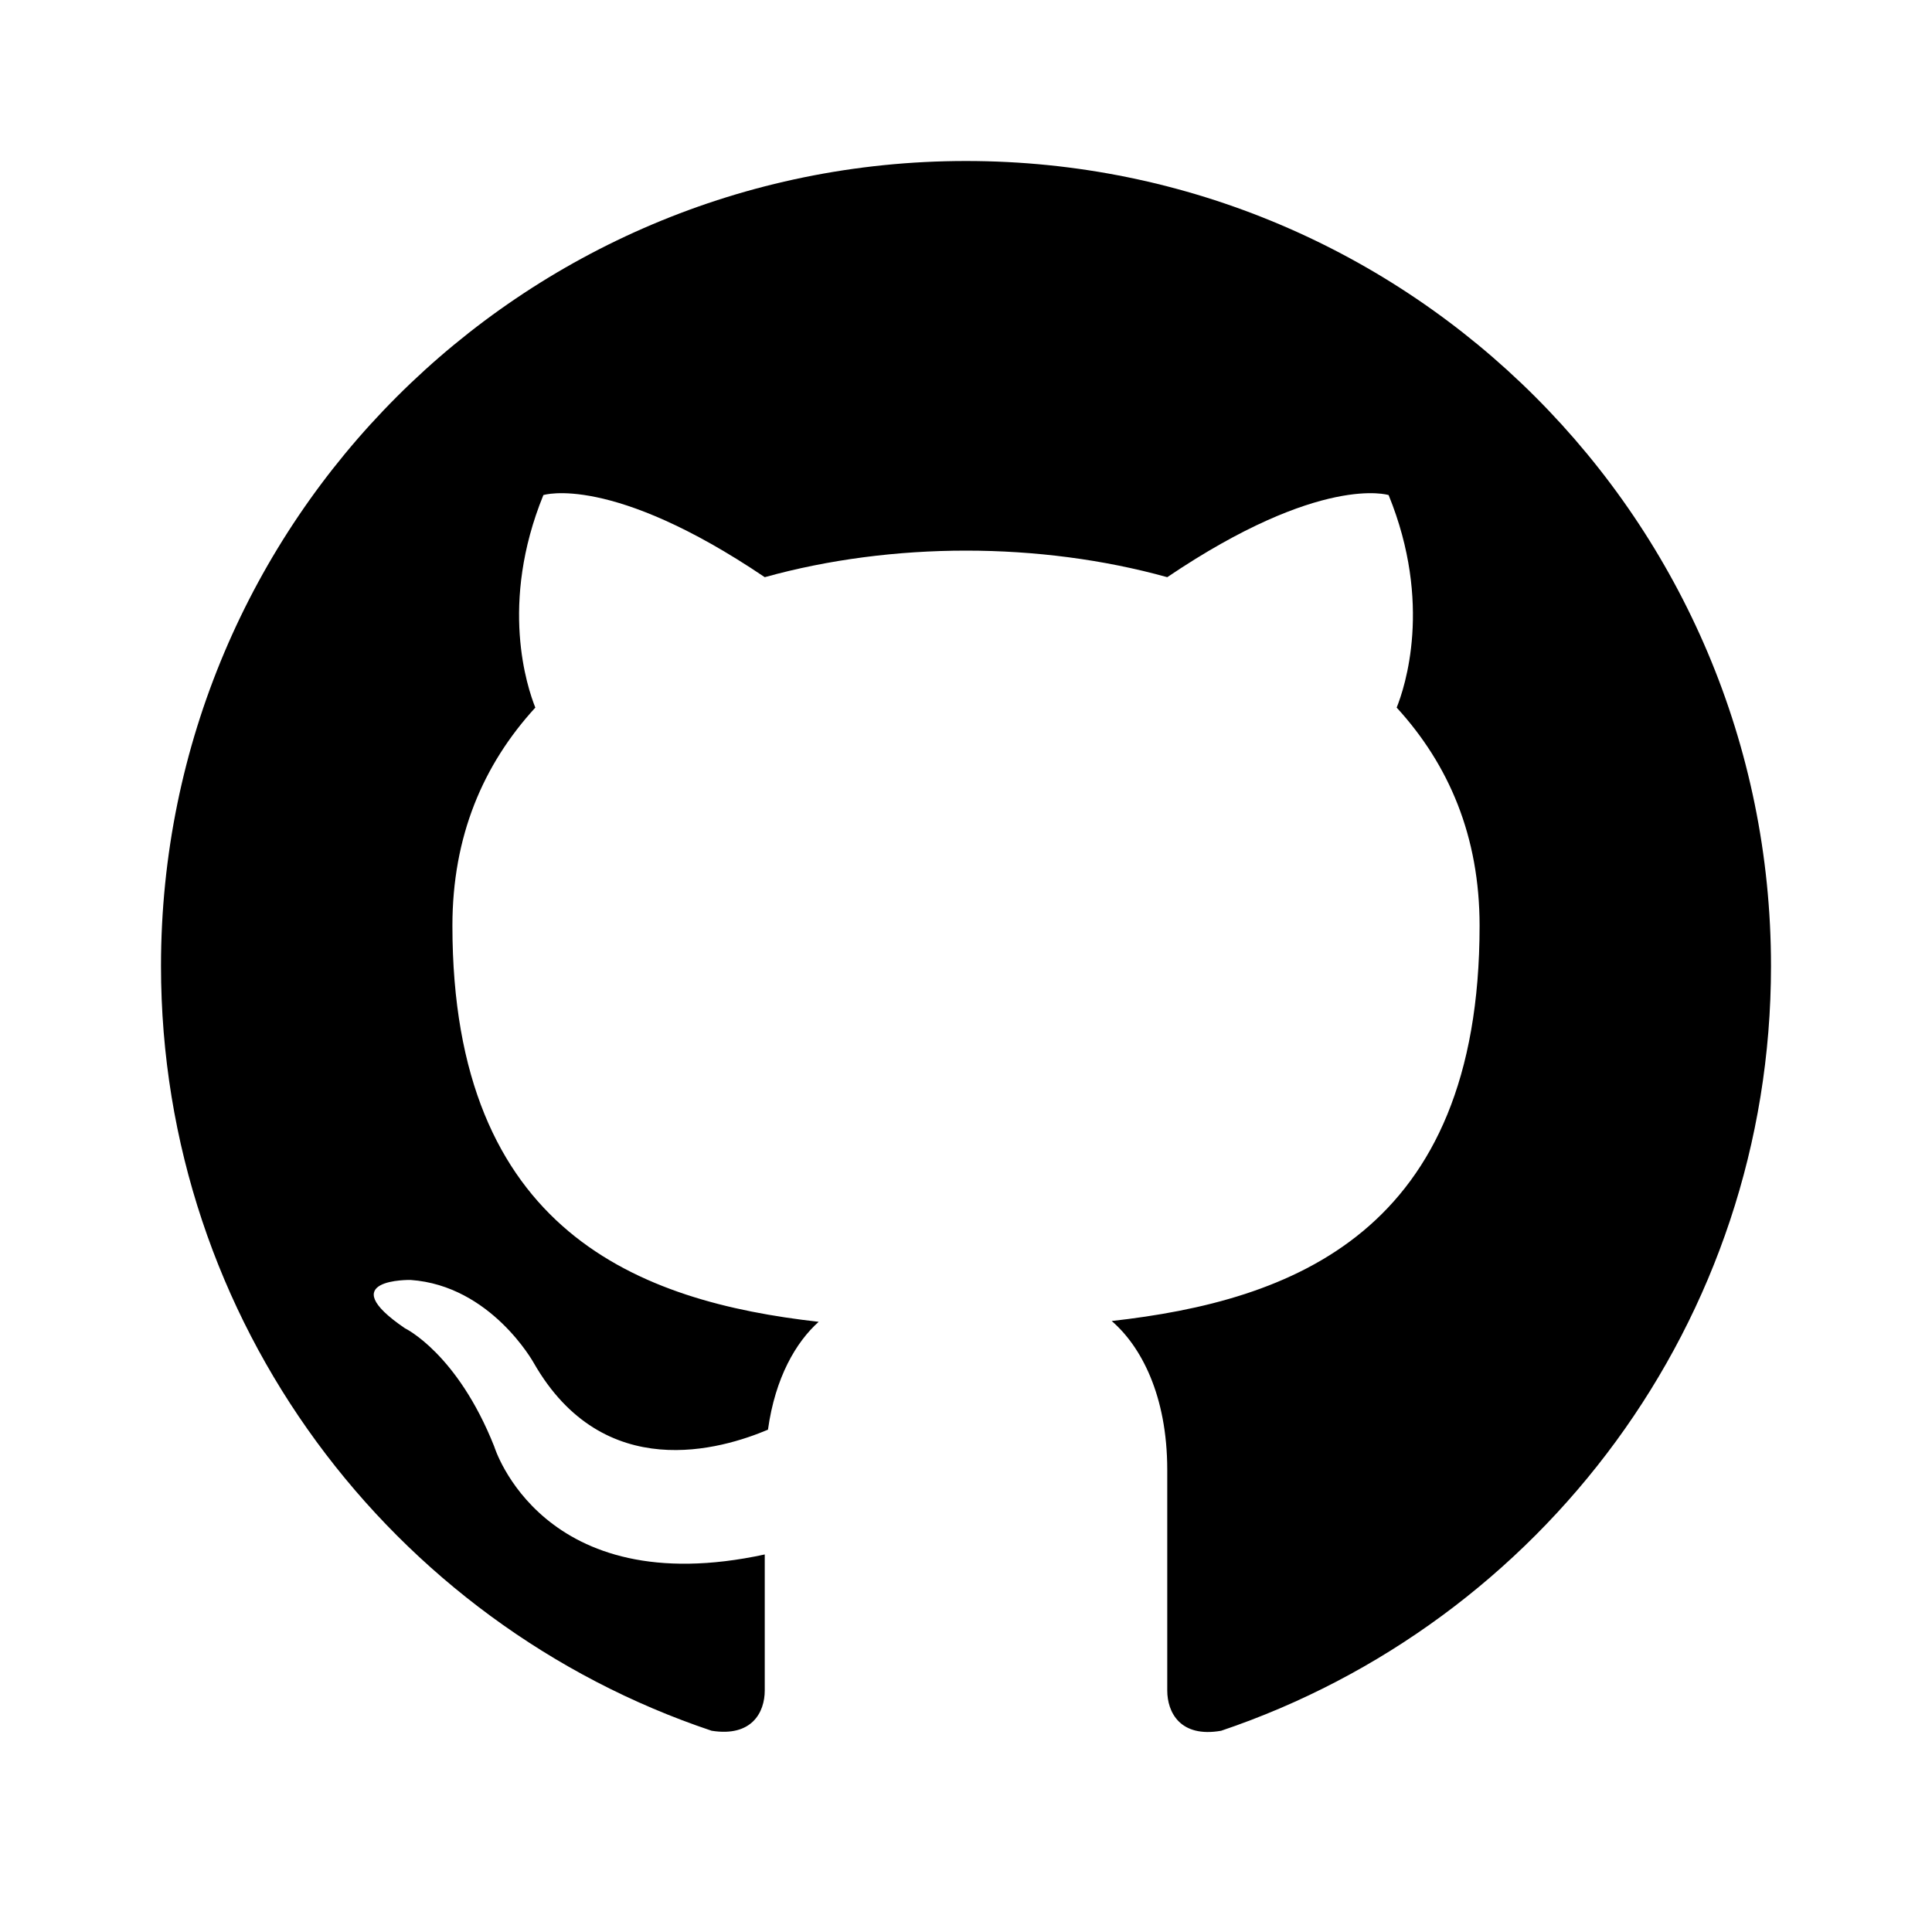
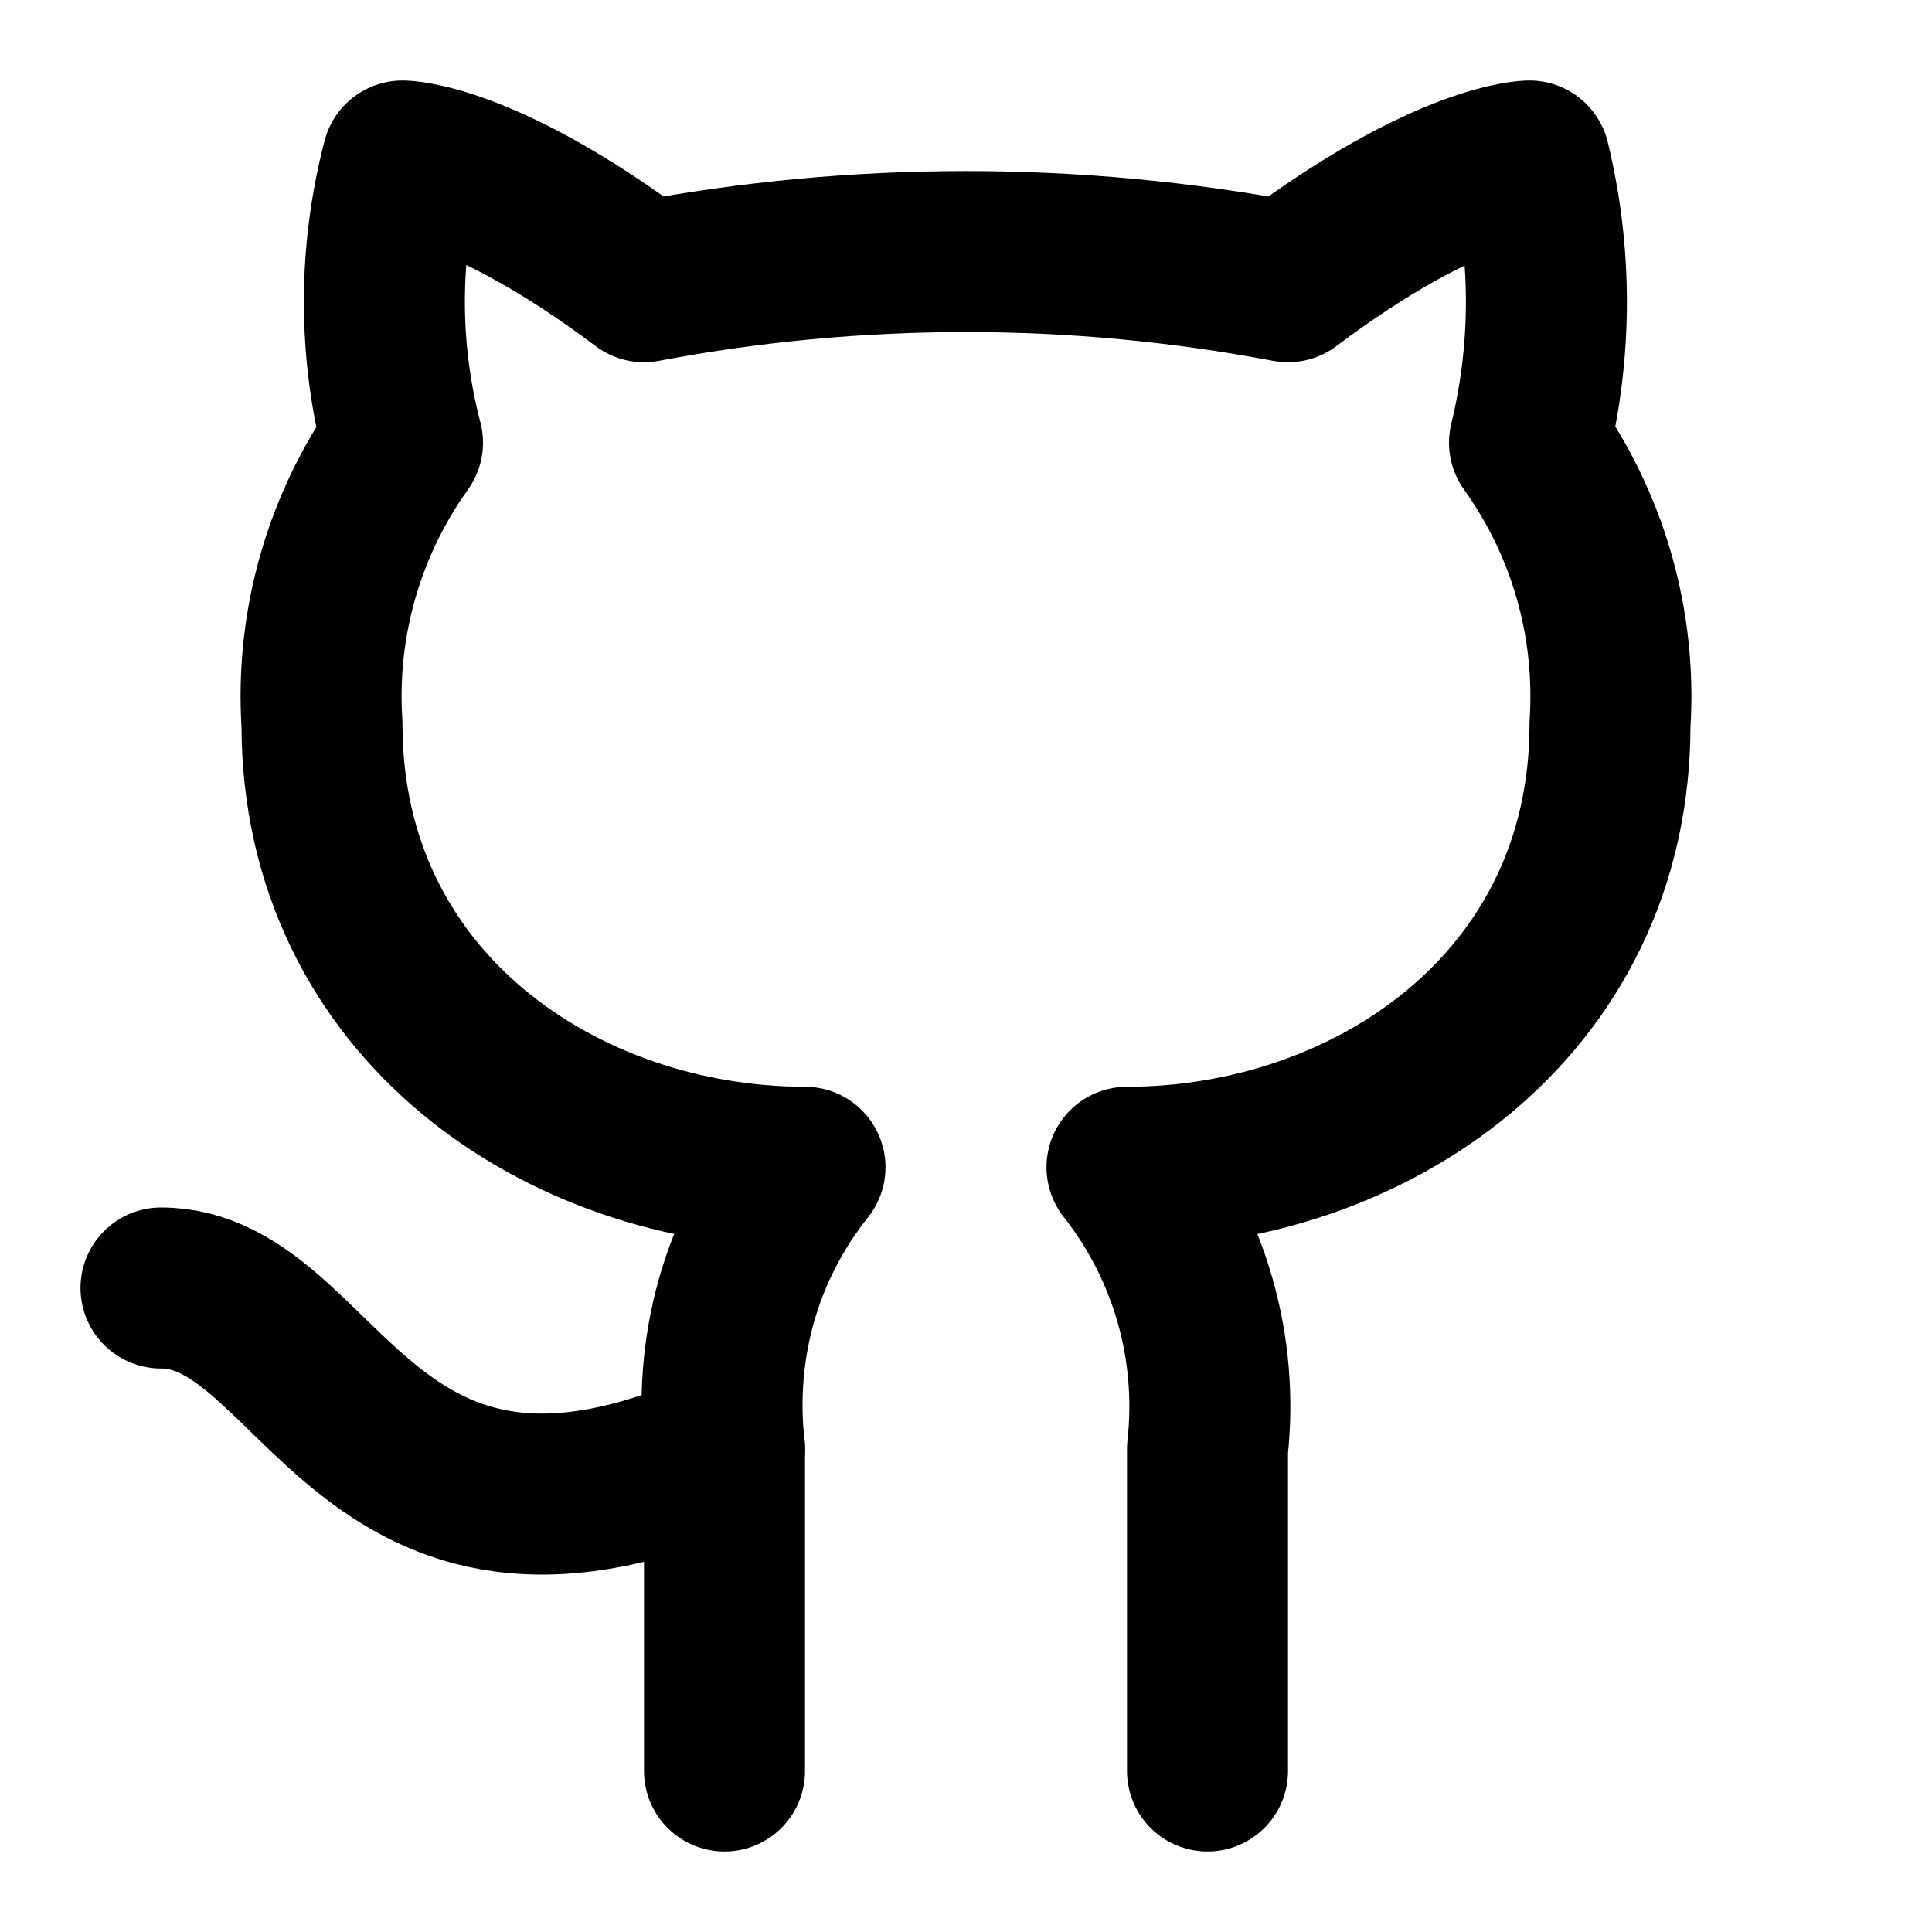
- <svg xmlns="http://www.w3.org/2000/svg" width="32" height="32" viewBox="0 0 24 24">
-   <path fill="currentColor" d="M12 2A10 10 0 0 0 2 12c0 4.42 2.87 8.17 6.84 9.5c.5.08.66-.23.66-.5v-1.69c-2.77.6-3.36-1.34-3.36-1.34c-.46-1.16-1.11-1.47-1.11-1.47c-.91-.62.07-.6.07-.6c1 .07 1.53 1.03 1.53 1.03c.87 1.52 2.34 1.07 2.91.83c.09-.65.35-1.09.63-1.34c-2.22-.25-4.55-1.11-4.55-4.92c0-1.11.38-2 1.03-2.71c-.1-.25-.45-1.29.1-2.64c0 0 .84-.27 2.75 1.02c.79-.22 1.65-.33 2.5-.33s1.71.11 2.5.33c1.91-1.29 2.75-1.02 2.75-1.02c.55 1.35.2 2.39.1 2.64c.65.71 1.03 1.6 1.03 2.71c0 3.82-2.34 4.66-4.57 4.91c.36.31.69.92.69 1.85V21c0 .27.16.59.67.5C19.14 20.16 22 16.42 22 12A10 10 0 0 0 12 2" />
+ <svg xmlns="http://www.w3.org/2000/svg" width="24" height="24" viewBox="0 0 24 24" fill="none" stroke="currentColor" stroke-width="2" stroke-linecap="round" stroke-linejoin="round" class="lucide lucide-github-icon lucide-github">
+   <path d="M15 22v-4a4.8 4.8 0 0 0-1-3.5c3 0 6-2 6-5.5.08-1.25-.27-2.48-1-3.5.28-1.15.28-2.35 0-3.5 0 0-1 0-3 1.5-2.64-.5-5.36-.5-8 0C6 2 5 2 5 2c-.3 1.15-.3 2.35 0 3.5A5.403 5.403 0 0 0 4 9c0 3.5 3 5.5 6 5.5-.39.49-.68 1.05-.85 1.65-.17.6-.22 1.23-.15 1.85v4" />
+   <path d="M9 18c-4.51 2-5-2-7-2" />
</svg>
